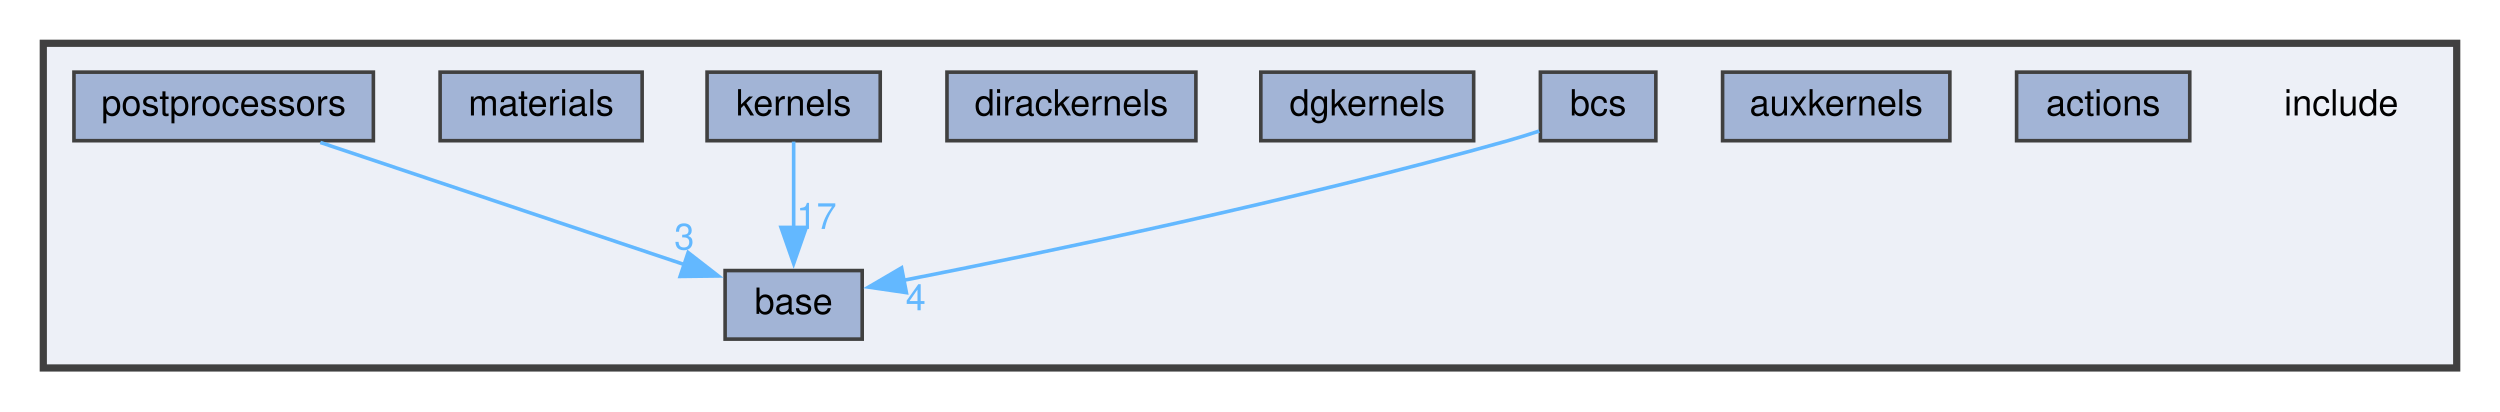
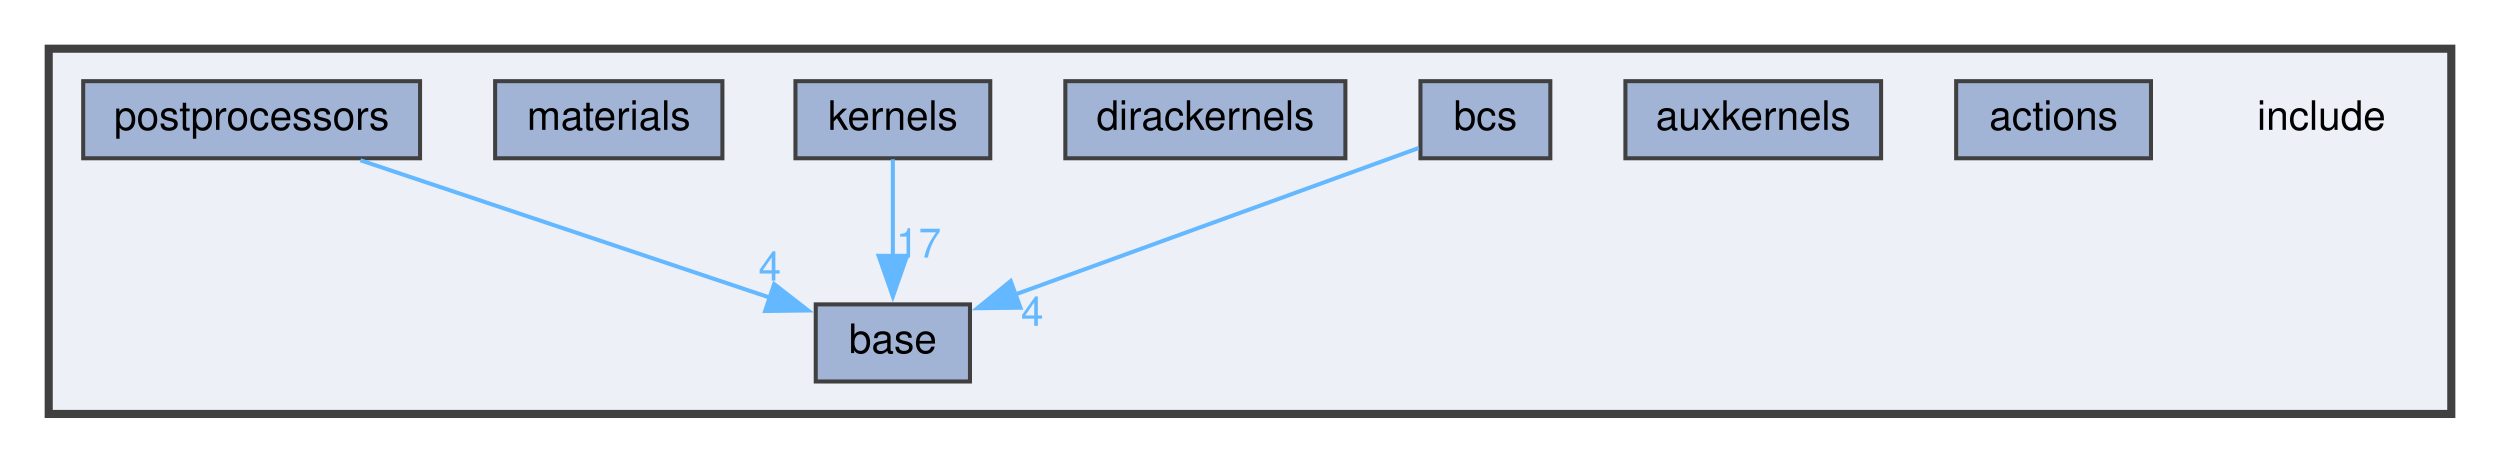
- <svg xmlns="http://www.w3.org/2000/svg" xmlns:xlink="http://www.w3.org/1999/xlink" width="693pt" height="114pt" viewBox="0.00 0.00 693.00 114.00">
+ <svg xmlns="http://www.w3.org/2000/svg" xmlns:xlink="http://www.w3.org/1999/xlink" width="616pt" height="114pt" viewBox="0.00 0.00 616.00 114.00">
  <g id="graph0" class="graph" transform="scale(1 1) rotate(0) translate(4 110)">
    <g id="clust1" class="cluster">
      <g id="a_clust1">
        <a xlink:href="dir_d44c64559bbebec7f509842c48db8b23.html" target="_top">
-           <polygon fill="#edf0f7" stroke="#404040" stroke-width="2" points="8,-8 8,-98 677,-98 677,-8 8,-8" />
+           <polygon fill="#edf0f7" stroke="#404040" stroke-width="2" points="8,-8 8,-98 600,-98 600,-8 8,-8" />
        </a>
      </g>
    </g>
    <g id="node1" class="node">
-       <text text-anchor="middle" x="645" y="-78" font-family="Helvetica,sans-Serif" font-size="10.00">include</text>
+       <text text-anchor="middle" x="568" y="-78" font-family="Helvetica,sans-Serif" font-size="10.00">include</text>
    </g>
    <g id="node2" class="node">
      <g id="a_node2">
        <a xlink:href="dir_0b9ed7732631b4e65a5030233eb5fc5a.html" target="_top" xlink:title="actions">
-           <polygon fill="#a2b4d6" stroke="#404040" points="603,-90 555,-90 555,-71 603,-71 603,-90" />
-           <text text-anchor="middle" x="579" y="-78" font-family="Helvetica,sans-Serif" font-size="10.00">actions</text>
+           <polygon fill="#a2b4d6" stroke="#404040" points="526,-90 478,-90 478,-71 526,-71 526,-90" />
+           <text text-anchor="middle" x="502" y="-78" font-family="Helvetica,sans-Serif" font-size="10.00">actions</text>
        </a>
      </g>
    </g>
    <g id="node3" class="node">
      <g id="a_node3">
        <a xlink:href="dir_ad471e77ba5a72af0767bcb44d2be997.html" target="_top" xlink:title="auxkernels">
-           <polygon fill="#a2b4d6" stroke="#404040" points="536.5,-90 473.5,-90 473.5,-71 536.5,-71 536.5,-90" />
-           <text text-anchor="middle" x="505" y="-78" font-family="Helvetica,sans-Serif" font-size="10.00">auxkernels</text>
+           <polygon fill="#a2b4d6" stroke="#404040" points="459.5,-90 396.5,-90 396.5,-71 459.5,-71 459.5,-90" />
+           <text text-anchor="middle" x="428" y="-78" font-family="Helvetica,sans-Serif" font-size="10.00">auxkernels</text>
        </a>
      </g>
    </g>
    <g id="node4" class="node">
      <g id="a_node4">
        <a xlink:href="dir_ab1c81409f0df724f17c9ef30afee877.html" target="_top" xlink:title="base">
          <polygon fill="#a2b4d6" stroke="#404040" points="235,-35 197,-35 197,-16 235,-16 235,-35" />
          <text text-anchor="middle" x="216" y="-23" font-family="Helvetica,sans-Serif" font-size="10.00">base</text>
        </a>
      </g>
    </g>
    <g id="node5" class="node">
      <g id="a_node5">
        <a xlink:href="dir_6c5a344b9c03c6428d49f0b38500fe7f.html" target="_top" xlink:title="bcs">
-           <polygon fill="#a2b4d6" stroke="#404040" points="455,-90 423,-90 423,-71 455,-71 455,-90" />
-           <text text-anchor="middle" x="439" y="-78" font-family="Helvetica,sans-Serif" font-size="10.00">bcs</text>
+           <polygon fill="#a2b4d6" stroke="#404040" points="378,-90 346,-90 346,-71 378,-71 378,-90" />
+           <text text-anchor="middle" x="362" y="-78" font-family="Helvetica,sans-Serif" font-size="10.00">bcs</text>
        </a>
      </g>
    </g>
    <g id="edge1" class="edge">
-       <path fill="none" stroke="#63b8ff" d="M422.67,-73.67C419.8,-72.72 416.82,-71.8 414,-71 355.3,-54.47 285.46,-39.95 246.38,-32.28" />
-       <polygon fill="#63b8ff" stroke="#63b8ff" points="247.25,-28.88 236.77,-30.41 245.92,-35.76 247.25,-28.88" />
+       <path fill="none" stroke="#63b8ff" d="M345.54,-73.52C321.47,-64.79 276.26,-48.38 246.14,-37.44" />
+       <polygon fill="#63b8ff" stroke="#63b8ff" points="247.43,-34.18 236.83,-34.06 245.04,-40.76 247.43,-34.18" />
      <g id="a_edge1-headlabel">
        <a xlink:href="dir_000006_000004.html" target="_top" xlink:title="4">
-           <text text-anchor="middle" x="249.84" y="-23.99" font-family="Helvetica,sans-Serif" font-size="10.00" fill="#63b8ff">4</text>
+           <text text-anchor="middle" x="250.35" y="-29.73" font-family="Helvetica,sans-Serif" font-size="10.00" fill="#63b8ff">4</text>
        </a>
      </g>
    </g>
    <g id="node6" class="node">
      <g id="a_node6">
-         <a xlink:href="dir_e313ae6235229141100fd0edcf178102.html" target="_top" xlink:title="dgkernels">
-           <polygon fill="#a2b4d6" stroke="#404040" points="404.5,-90 345.5,-90 345.5,-71 404.5,-71 404.5,-90" />
-           <text text-anchor="middle" x="375" y="-78" font-family="Helvetica,sans-Serif" font-size="10.00">dgkernels</text>
-         </a>
-       </g>
-     </g>
-     <g id="node7" class="node">
-       <g id="a_node7">
        <a xlink:href="dir_6c6f4828ced252df7a457d18180150c1.html" target="_top" xlink:title="dirackernels">
          <polygon fill="#a2b4d6" stroke="#404040" points="327.5,-90 258.5,-90 258.5,-71 327.5,-71 327.5,-90" />
          <text text-anchor="middle" x="293" y="-78" font-family="Helvetica,sans-Serif" font-size="10.00">dirackernels</text>
        </a>
      </g>
    </g>
-     <g id="node8" class="node">
-       <g id="a_node8">
+     <g id="node7" class="node">
+       <g id="a_node7">
        <a xlink:href="dir_f2fd8bd6424c93166d6dd5f2b70706e7.html" target="_top" xlink:title="kernels">
          <polygon fill="#a2b4d6" stroke="#404040" points="240,-90 192,-90 192,-71 240,-71 240,-90" />
          <text text-anchor="middle" x="216" y="-78" font-family="Helvetica,sans-Serif" font-size="10.00">kernels</text>
        </a>
      </g>
    </g>
    <g id="edge2" class="edge">
      <path fill="none" stroke="#63b8ff" d="M216,-70.75C216,-64.27 216,-55.16 216,-46.9" />
      <polygon fill="#63b8ff" stroke="#63b8ff" points="219.5,-46.96 216,-36.96 212.5,-46.96 219.5,-46.96" />
      <g id="a_edge2-headlabel">
-         <a xlink:href="dir_000013_000004.html" target="_top" xlink:title="17">
+         <a xlink:href="dir_000011_000004.html" target="_top" xlink:title="17">
          <text text-anchor="middle" x="222.34" y="-46.54" font-family="Helvetica,sans-Serif" font-size="10.00" fill="#63b8ff">17</text>
        </a>
      </g>
    </g>
-     <g id="node9" class="node">
-       <g id="a_node9">
+     <g id="node8" class="node">
+       <g id="a_node8">
        <a xlink:href="dir_e8162cbcd2a0630786d64b00f43c2c71.html" target="_top" xlink:title="materials">
          <polygon fill="#a2b4d6" stroke="#404040" points="174,-90 118,-90 118,-71 174,-71 174,-90" />
          <text text-anchor="middle" x="146" y="-78" font-family="Helvetica,sans-Serif" font-size="10.00">materials</text>
        </a>
      </g>
    </g>
-     <g id="node10" class="node">
-       <g id="a_node10">
+     <g id="node9" class="node">
+       <g id="a_node9">
        <a xlink:href="dir_b843596cc84dd0b637fa3210ef36d913.html" target="_top" xlink:title="postprocessors">
          <polygon fill="#a2b4d6" stroke="#404040" points="99.5,-90 16.5,-90 16.5,-71 99.5,-71 99.5,-90" />
          <text text-anchor="middle" x="58" y="-78" font-family="Helvetica,sans-Serif" font-size="10.00">postprocessors</text>
        </a>
      </g>
    </g>
    <g id="edge3" class="edge">
      <path fill="none" stroke="#63b8ff" d="M84.8,-70.51C112.78,-61.12 156.58,-46.43 185.77,-36.64" />
      <polygon fill="#63b8ff" stroke="#63b8ff" points="186.75,-40 195.12,-33.5 184.53,-33.37 186.75,-40" />
      <g id="a_edge3-headlabel">
-         <a xlink:href="dir_000017_000004.html" target="_top" xlink:title="3">
-           <text text-anchor="middle" x="185.68" y="-40.86" font-family="Helvetica,sans-Serif" font-size="10.00" fill="#63b8ff">3</text>
+         <a xlink:href="dir_000015_000004.html" target="_top" xlink:title="4">
+           <text text-anchor="middle" x="185.68" y="-40.86" font-family="Helvetica,sans-Serif" font-size="10.00" fill="#63b8ff">4</text>
        </a>
      </g>
    </g>
  </g>
</svg>
